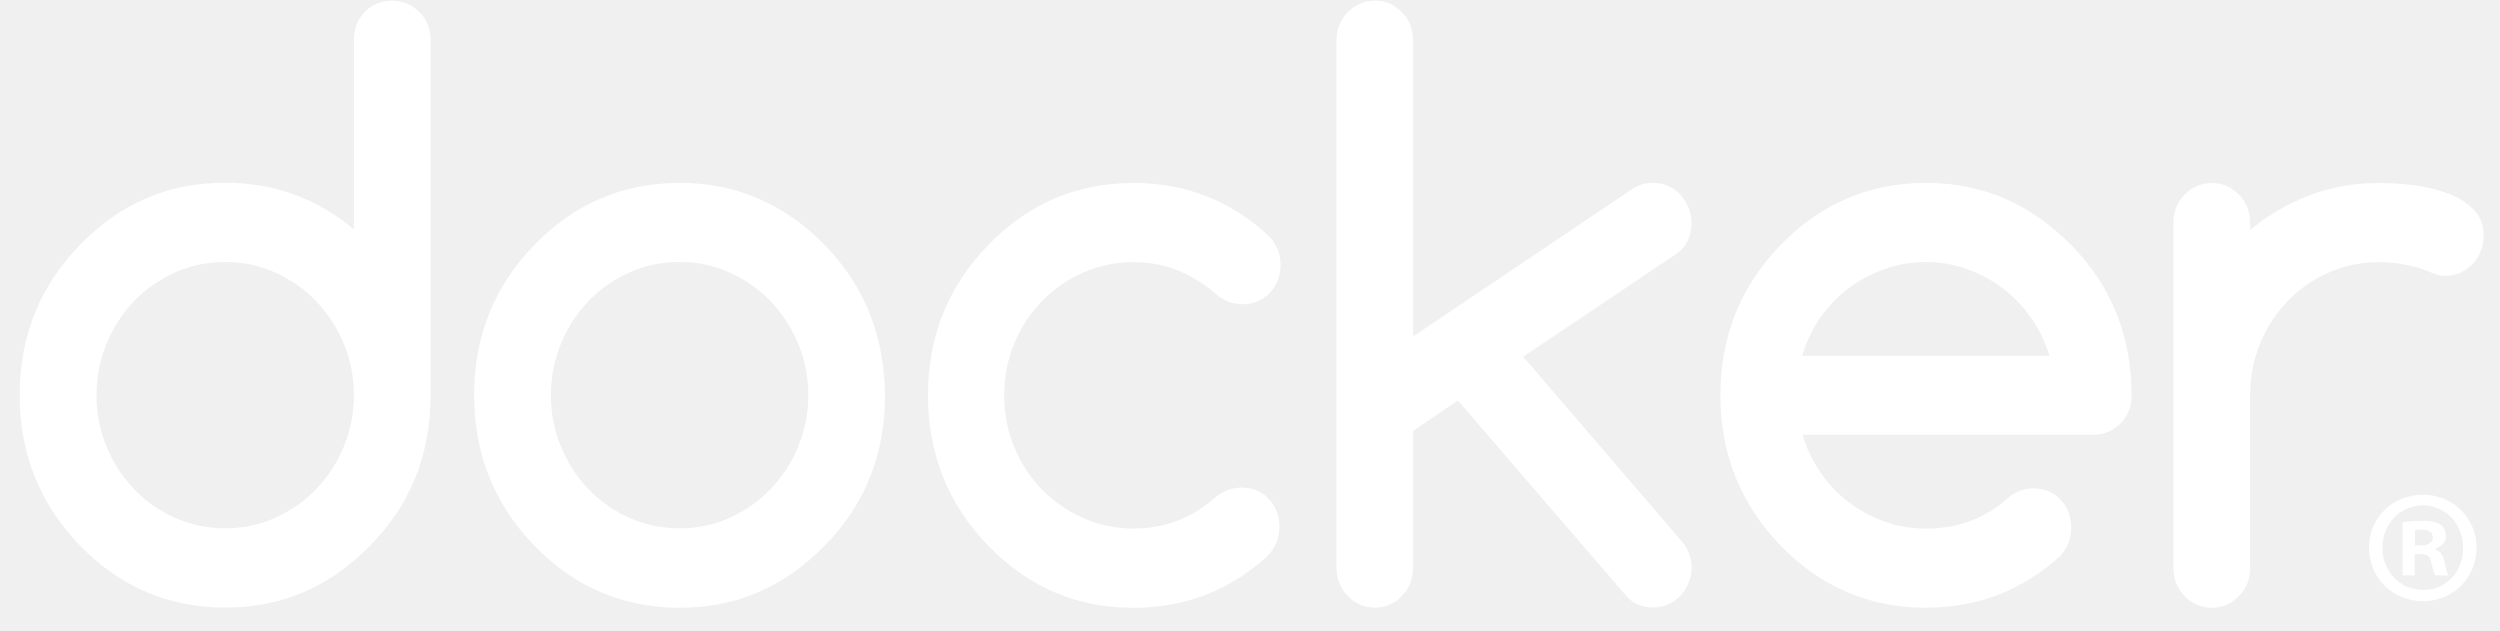
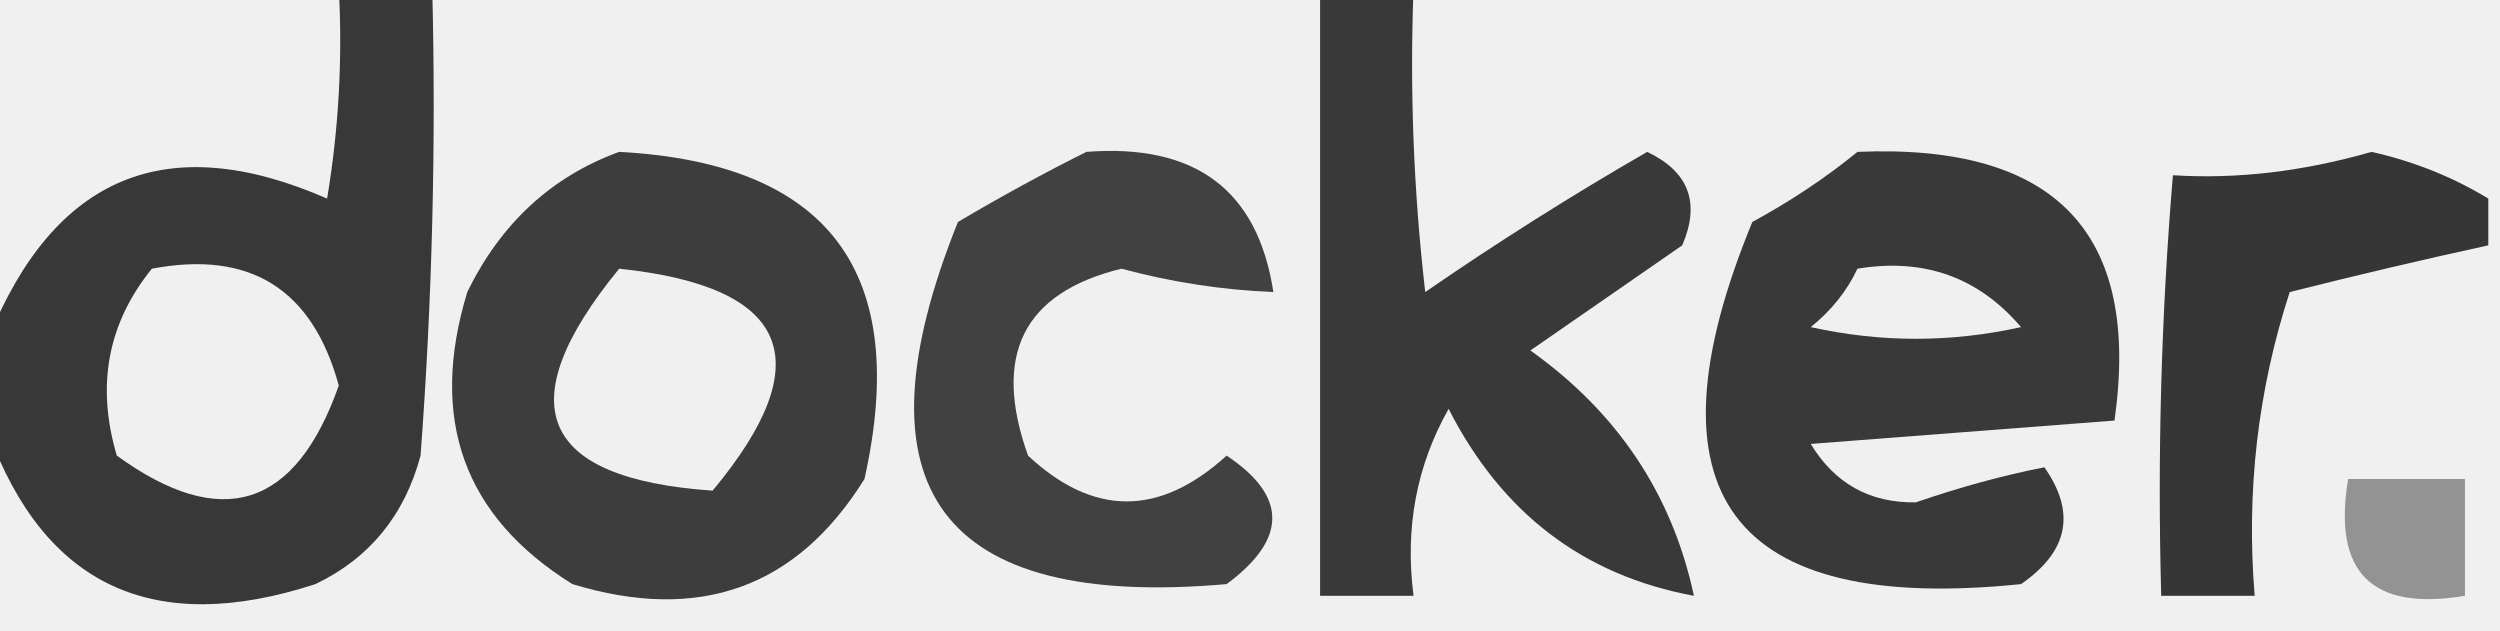
- <svg xmlns="http://www.w3.org/2000/svg" width="107" height="27" viewBox="0 0 107 27" fill="none">
-   <path d="M105.997 23.438C105.997 24.723 105 25.731 103.702 25.731C102.404 25.731 101.393 24.723 101.393 23.438C101.393 22.154 102.417 21.173 103.702 21.173C104.987 21.173 105.997 22.181 105.997 23.438ZM101.967 23.438C101.967 24.447 102.705 25.248 103.716 25.248C104.727 25.248 105.424 24.447 105.424 23.452C105.424 22.458 104.7 21.629 103.703 21.629C102.707 21.629 101.968 22.444 101.968 23.438H101.967ZM103.348 24.626H102.828V22.361C103.032 22.32 103.32 22.292 103.689 22.292C104.113 22.292 104.303 22.361 104.468 22.458C104.591 22.554 104.686 22.734 104.686 22.955C104.686 23.204 104.495 23.398 104.223 23.48V23.508C104.44 23.59 104.564 23.756 104.632 24.06C104.7 24.405 104.741 24.544 104.796 24.626H104.236C104.168 24.544 104.126 24.337 104.058 24.074C104.017 23.825 103.881 23.715 103.593 23.715H103.348V24.627V24.626ZM103.361 23.342H103.606C103.893 23.342 104.125 23.245 104.125 23.011C104.125 22.803 103.976 22.664 103.647 22.664C103.511 22.664 103.415 22.678 103.361 22.694V23.342Z" fill="white" />
-   <path d="M17.948 0.513C17.627 0.195 17.241 0.034 16.779 0.034C16.316 0.034 15.919 0.195 15.61 0.513C15.3 0.83 15.148 1.237 15.148 1.722V9.82C13.558 8.491 11.723 7.821 9.636 7.821C7.209 7.821 5.135 8.707 3.416 10.485C1.697 12.256 0.843 14.399 0.843 16.913C0.843 19.426 1.703 21.564 3.416 23.341C5.135 25.113 7.204 26.005 9.636 26.005C12.067 26.005 14.114 25.119 15.855 23.341C17.575 21.587 18.428 19.445 18.428 16.913V1.722C18.428 1.237 18.27 0.83 17.948 0.513ZM14.716 19.104V19.116C14.429 19.804 14.037 20.409 13.541 20.923C13.044 21.444 12.459 21.851 11.793 22.156C11.12 22.462 10.407 22.611 9.642 22.611C8.876 22.611 8.145 22.462 7.473 22.156C6.801 21.851 6.222 21.444 5.731 20.929C5.24 20.415 4.849 19.81 4.562 19.122C4.276 18.427 4.13 17.692 4.13 16.913C4.13 16.134 4.276 15.398 4.562 14.704C4.849 14.009 5.241 13.411 5.731 12.896C6.222 12.382 6.807 11.975 7.473 11.669C8.145 11.364 8.865 11.214 9.642 11.214C10.419 11.214 11.12 11.364 11.793 11.669C12.465 11.975 13.044 12.382 13.541 12.902C14.037 13.423 14.429 14.028 14.716 14.71C15.002 15.398 15.148 16.129 15.148 16.907C15.148 17.685 15.002 18.421 14.716 19.104Z" fill="white" />
-   <path d="M90.588 13.424C90.161 12.346 89.511 11.37 88.658 10.496L88.647 10.49C86.91 8.719 84.834 7.827 82.427 7.827C80.019 7.827 77.925 8.712 76.206 10.49C74.487 12.262 73.634 14.405 73.634 16.918C73.634 19.432 74.494 21.569 76.206 23.347C77.925 25.118 79.995 26.01 82.427 26.01C84.635 26.01 86.547 25.274 88.173 23.802C88.487 23.467 88.647 23.06 88.647 22.586C88.647 22.113 88.495 21.695 88.184 21.377C87.875 21.06 87.483 20.898 87.015 20.898C86.607 20.91 86.244 21.048 85.934 21.323C85.443 21.754 84.911 22.084 84.333 22.299C83.754 22.515 83.122 22.623 82.433 22.623C81.825 22.623 81.24 22.527 80.686 22.33C80.129 22.133 79.61 21.863 79.148 21.51C78.679 21.157 78.277 20.738 77.932 20.241C77.587 19.75 77.324 19.205 77.149 18.607H89.583C90.044 18.607 90.43 18.446 90.752 18.128C91.074 17.811 91.232 17.404 91.232 16.919C91.232 15.662 91.014 14.495 90.589 13.424H90.588ZM77.136 15.231C77.306 14.638 77.563 14.094 77.908 13.597C78.253 13.106 78.662 12.681 79.129 12.328C79.603 11.975 80.117 11.706 80.684 11.508C81.25 11.311 81.829 11.215 82.427 11.215C83.024 11.215 83.602 11.311 84.162 11.508C84.723 11.706 85.239 11.975 85.7 12.328C86.168 12.681 86.576 13.1 86.921 13.597C87.272 14.088 87.536 14.633 87.717 15.231H77.135H77.136Z" fill="white" />
-   <path d="M105.868 8.964C105.576 8.671 105.207 8.443 104.763 8.275C104.319 8.108 103.834 7.994 103.302 7.928C102.776 7.862 102.279 7.833 101.818 7.833C100.77 7.833 99.789 8.006 98.865 8.353C97.942 8.701 97.088 9.197 96.304 9.843V9.521C96.304 9.054 96.147 8.659 95.825 8.33C95.504 8.001 95.124 7.833 94.674 7.833C94.224 7.833 93.826 8.001 93.505 8.33C93.183 8.659 93.025 9.06 93.025 9.521V24.323C93.025 24.79 93.183 25.185 93.505 25.514C93.826 25.843 94.212 26.011 94.674 26.011C95.136 26.011 95.509 25.843 95.825 25.514C96.147 25.185 96.304 24.784 96.304 24.323V16.919C96.304 16.129 96.451 15.387 96.737 14.692C97.024 13.998 97.415 13.399 97.912 12.885C98.41 12.37 98.994 11.963 99.66 11.669C100.332 11.37 101.046 11.22 101.812 11.22C102.579 11.22 103.302 11.358 103.963 11.627C104.226 11.747 104.455 11.807 104.653 11.807C104.881 11.807 105.097 11.765 105.296 11.675C105.495 11.586 105.67 11.466 105.817 11.31C105.963 11.155 106.079 10.976 106.167 10.766C106.255 10.562 106.302 10.341 106.302 10.101C106.302 9.635 106.156 9.257 105.864 8.964H105.869H105.868Z" fill="white" />
-   <path d="M37.227 13.429C36.8 12.358 36.163 11.376 35.304 10.491C33.568 8.719 31.493 7.827 29.084 7.827C26.675 7.827 24.583 8.713 22.864 10.491C21.145 12.262 20.293 14.405 20.293 16.919C20.293 19.432 21.152 21.57 22.864 23.347C24.583 25.119 26.653 26.011 29.084 26.011C31.516 26.011 33.562 25.125 35.304 23.347C37.023 21.593 37.877 19.451 37.877 16.919C37.864 15.662 37.648 14.501 37.228 13.429H37.227ZM34.164 19.104V19.116C33.877 19.804 33.486 20.408 32.989 20.923C32.493 21.444 31.908 21.851 31.241 22.156C30.575 22.461 29.856 22.611 29.09 22.611C28.325 22.611 27.594 22.461 26.922 22.156C26.249 21.851 25.67 21.444 25.18 20.929C24.689 20.415 24.297 19.81 24.011 19.122C23.724 18.427 23.578 17.691 23.578 16.913C23.578 16.134 23.724 15.398 24.011 14.704C24.297 14.009 24.689 13.411 25.18 12.896C25.671 12.382 26.255 11.975 26.922 11.669C27.594 11.364 28.313 11.214 29.09 11.214C29.867 11.214 30.569 11.364 31.241 11.669C31.914 11.975 32.493 12.382 32.989 12.902C33.486 13.423 33.877 14.028 34.164 14.71C34.45 15.398 34.597 16.129 34.597 16.907C34.597 17.685 34.45 18.421 34.164 19.104Z" fill="white" />
-   <path d="M72.394 9.515C72.394 9.288 72.347 9.072 72.26 8.868C72.172 8.665 72.055 8.48 71.909 8.324C71.763 8.168 71.588 8.042 71.389 7.959C71.19 7.875 70.974 7.827 70.746 7.827C70.419 7.827 70.126 7.911 69.869 8.085L60.481 14.4V1.734C60.481 1.255 60.324 0.854 60.002 0.525C59.681 0.196 59.301 0.028 58.851 0.028C58.401 0.028 58.003 0.196 57.681 0.525C57.36 0.854 57.202 1.255 57.202 1.734V24.3C57.202 24.766 57.36 25.168 57.681 25.503C58.003 25.838 58.388 26.005 58.851 26.005C59.313 26.005 59.687 25.838 60.002 25.503C60.324 25.168 60.481 24.766 60.481 24.3V18.44L62.399 17.141L69.653 25.562C69.946 25.855 70.314 25.999 70.752 25.999C70.98 25.999 71.197 25.957 71.395 25.868C71.594 25.784 71.769 25.658 71.915 25.503C72.061 25.348 72.178 25.168 72.266 24.958C72.354 24.755 72.4 24.533 72.4 24.312C72.4 23.869 72.249 23.474 71.944 23.127L65.192 15.268L71.768 10.851C72.189 10.558 72.394 10.109 72.394 9.504V9.516L72.394 9.515Z" fill="white" />
-   <path d="M44.599 12.885C45.101 12.37 45.687 11.963 46.359 11.669C47.031 11.37 47.744 11.22 48.51 11.22C49.2 11.22 49.837 11.34 50.428 11.579C51.012 11.818 51.574 12.172 52.105 12.632C52.42 12.889 52.777 13.021 53.175 13.021C53.648 13.021 54.034 12.86 54.344 12.536C54.654 12.212 54.806 11.806 54.806 11.321C54.806 10.836 54.618 10.387 54.239 10.04C52.625 8.568 50.714 7.831 48.51 7.831C46.084 7.831 44.009 8.717 42.29 10.495C40.571 12.266 39.718 14.409 39.718 16.923C39.718 19.436 40.578 21.573 42.29 23.351C44.009 25.123 46.078 26.015 48.51 26.015C50.708 26.015 52.62 25.279 54.239 23.805C54.584 23.447 54.759 23.034 54.759 22.555C54.759 22.076 54.607 21.663 54.298 21.346C53.988 21.028 53.596 20.867 53.129 20.867C52.732 20.879 52.386 20.998 52.094 21.226C51.568 21.692 51.019 22.039 50.428 22.273C49.844 22.506 49.206 22.62 48.511 22.62C47.745 22.62 47.032 22.47 46.359 22.171C45.687 21.872 45.103 21.465 44.599 20.956C44.097 20.448 43.699 19.837 43.413 19.149C43.126 18.454 42.98 17.712 42.98 16.922C42.98 16.132 43.126 15.39 43.413 14.695C43.699 14.001 44.096 13.403 44.599 12.888V12.882L44.599 12.885Z" fill="white" />
+ <svg xmlns="http://www.w3.org/2000/svg" version="1.1" width="107px" height="27px" style="shape-rendering:geometricPrecision; text-rendering:geometricPrecision; image-rendering:optimizeQuality; fill-rule:evenodd; clip-rule:evenodd">
+   <g>
+     <path style="opacity:0.762" fill="#000000" d="M 14.5,-0.5 C 15.833,-0.5 17.167,-0.5 18.5,-0.5C 18.666,6.175 18.5,12.842 18,19.5C 17.315,22.057 15.815,23.891 13.5,25C 6.576,27.254 1.909,25.087 -0.5,18.5C -0.5,17.167 -0.5,15.833 -0.5,14.5C 2.324,7.506 7.157,5.506 14,8.5C 14.498,5.518 14.665,2.518 14.5,-0.5 Z M 6.5,11.5 C 10.703,10.702 13.37,12.369 14.5,16.5C 12.65,21.753 9.484,22.753 5,19.5C 4.109,16.502 4.609,13.836 6.5,11.5 Z" />
+   </g>
+   <g>
+     <path style="opacity:0.761" fill="#000000" d="M 56.5,-0.5 C 57.833,-0.5 59.167,-0.5 60.5,-0.5C 60.334,3.846 60.501,8.179 61,12.5C 64.082,10.375 67.249,8.375 70.5,6.5C 72.283,7.348 72.783,8.681 72,10.5C 69.833,12 67.667,13.5 65.5,15C 69.236,17.659 71.569,21.159 72.5,25.5C 67.777,24.631 64.277,21.964 62,17.5C 60.625,19.937 60.125,22.604 60.5,25.5C 59.167,25.5 57.833,25.5 56.5,25.5C 56.5,16.833 56.5,8.167 56.5,-0.5 Z" />
+   </g>
+   <g>
+     <path style="opacity:0.743" fill="#000000" d="M 26.5,6.5 C 35.473,6.98 38.973,11.647 37,20.5C 34.103,25.155 29.937,26.655 24.5,25C 19.845,22.103 18.345,17.937 20,12.5C 21.436,9.558 23.603,7.558 26.5,6.5 Z M 26.5,11.5 C 33.803,12.267 35.136,15.433 30.5,21C 23.075,20.485 21.742,17.318 26.5,11.5 Z" />
+   </g>
+   <g>
+     <path style="opacity:0.729" fill="#000000" d="M 46.5,6.5 C 51.168,6.14 53.835,8.14 54.5,12.5C 52.304,12.41 50.137,12.077 48,11.5C 43.794,12.528 42.461,15.195 44,19.5C 46.795,22.113 49.629,22.113 52.5,19.5C 55.105,21.236 55.105,23.069 52.5,25C 40.241,26.075 36.408,20.908 41,9.5C 42.876,8.391 44.709,7.391 46.5,6.5 Z" />
+   </g>
+   <g>
+     <path style="opacity:0.761" fill="#000000" d="M 79.5,6.5 C 87.977,6.136 91.643,9.969 90.5,18C 86.167,18.333 81.833,18.667 77.5,19C 78.529,20.698 80.029,21.532 82,21.5C 83.909,20.844 85.742,20.344 87.5,20C 88.86,21.938 88.527,23.604 86.5,25C 74.052,26.278 70.219,21.111 75,9.5C 76.652,8.601 78.152,7.601 79.5,6.5 Z M 79.5,11.5 C 82.346,11.03 84.679,11.863 86.5,14C 83.5,14.667 80.5,14.667 77.5,14C 78.38,13.292 79.047,12.458 79.5,11.5 Z" />
+   </g>
+   <g>
+     <path style="opacity:0.775" fill="#000000" d="M 106.5,8.5 C 106.5,9.167 106.5,9.833 106.5,10.5C 103.66,11.12 100.826,11.787 98,12.5C 96.633,16.7 96.133,21.033 96.5,25.5C 95.167,25.5 93.833,25.5 92.5,25.5C 92.334,19.491 92.501,13.491 93,7.5C 95.743,7.674 98.576,7.341 101.5,6.5C 103.3,6.902 104.967,7.569 106.5,8.5 Z" />
+   </g>
+   <g>
+     <path style="opacity:0.389" fill="#000000" d="M 100.5,20.5 C 102.167,20.5 103.833,20.5 105.5,20.5C 105.5,22.167 105.5,23.833 105.5,25.5C 101.5,26.167 99.833,24.5 100.5,20.5 Z" />
+   </g>
</svg>
